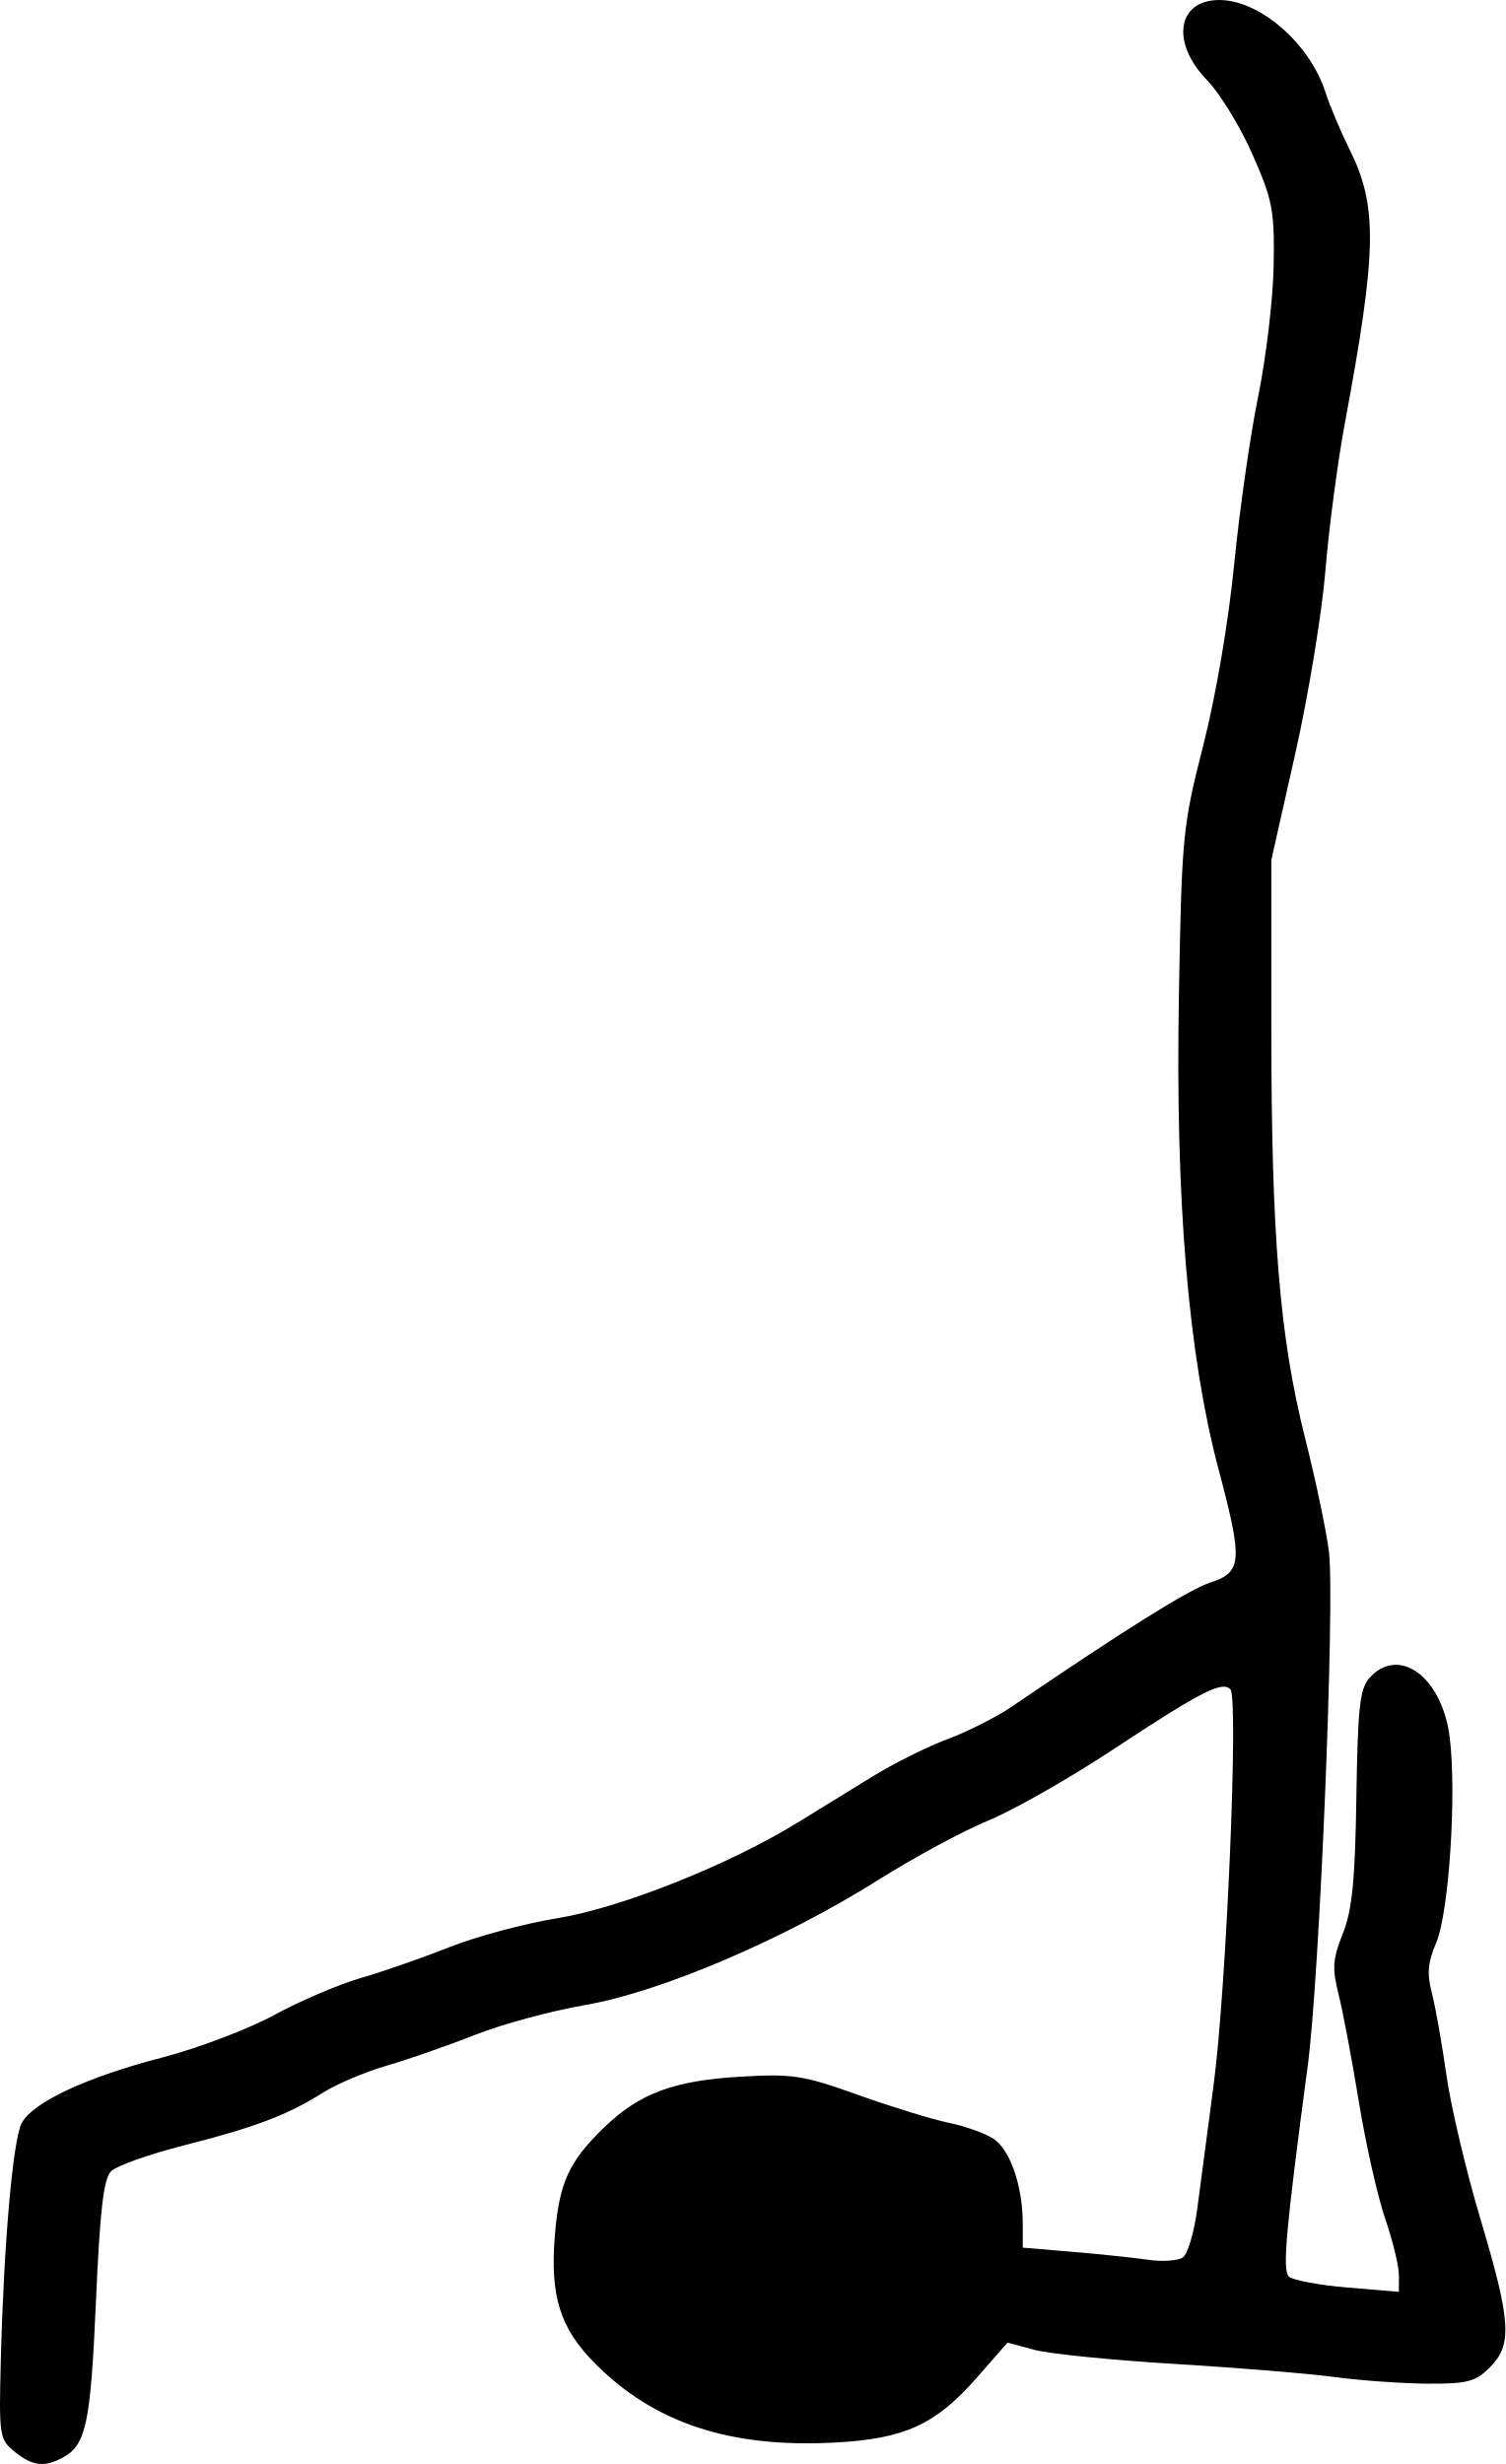
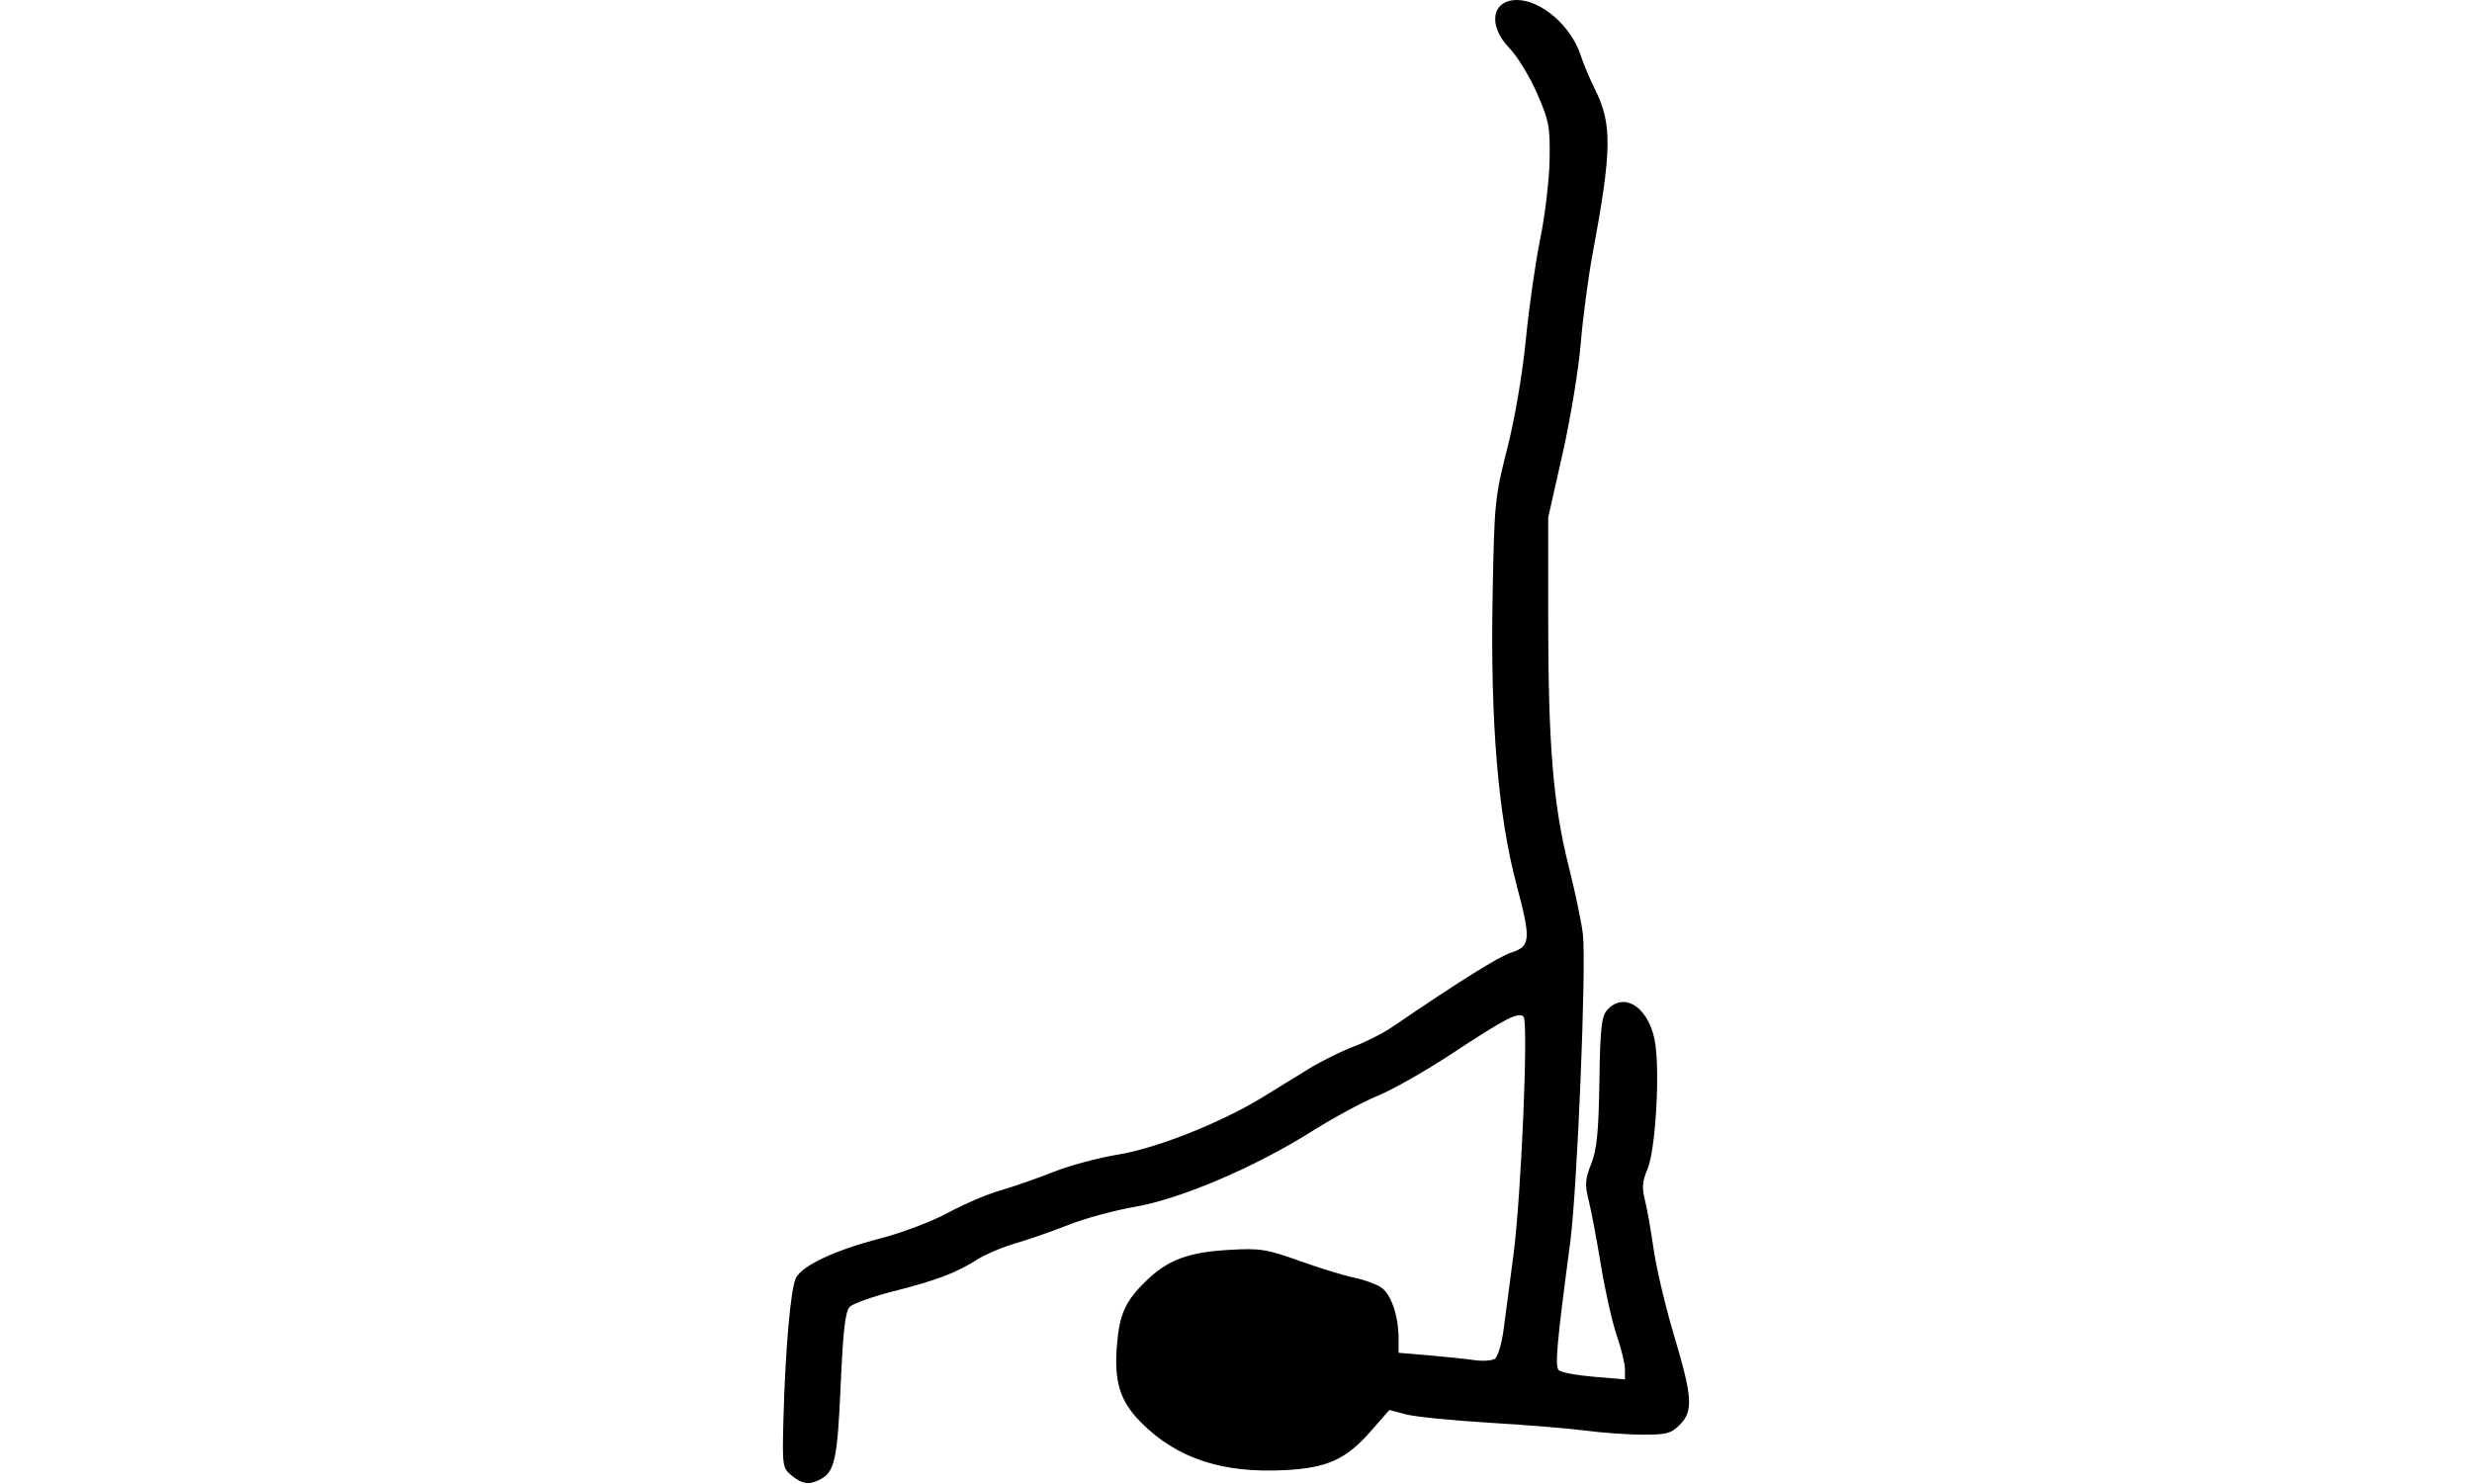
- <svg xmlns="http://www.w3.org/2000/svg" width="64.943" height="106.299" id="svg2" version="1.1">
+ <svg xmlns="http://www.w3.org/2000/svg" width="177.165" height="106.299" id="svg2" version="1.1">
  <defs id="defs4" />
  <g id="layer1" transform="translate(-1048.262,-4065.732)">
-     <path id="path2996" d="m 1048.893,4171.498 c -0.659,-0.533 -0.68,-0.677 -0.595,-3.983 0.13,-5.039 0.523,-9.488 0.903,-10.196 0.479,-0.895 2.811,-1.983 6.047,-2.821 1.546,-0.401 3.724,-1.226 4.839,-1.834 1.115,-0.608 2.799,-1.328 3.741,-1.599 0.943,-0.272 2.66,-0.87 3.818,-1.33 1.157,-0.46 3.254,-1.022 4.66,-1.25 2.734,-0.443 7.395,-2.297 10.363,-4.124 0.884,-0.544 2.349,-1.445 3.256,-2.003 0.906,-0.557 2.359,-1.28 3.227,-1.604 0.868,-0.325 2.115,-0.956 2.77,-1.403 4.809,-3.28 7.626,-5.042 8.534,-5.339 1.399,-0.457 1.433,-0.905 0.374,-4.898 -1.308,-4.932 -1.866,-11.607 -1.709,-20.453 0.122,-6.875 0.162,-7.29 1.05,-10.772 0.546,-2.141 1.091,-5.338 1.335,-7.822 0.227,-2.31 0.693,-5.569 1.036,-7.242 0.343,-1.673 0.643,-4.215 0.667,-5.649 0.039,-2.368 -0.045,-2.807 -0.913,-4.78 -0.526,-1.195 -1.406,-2.635 -1.955,-3.199 -1.579,-1.622 -1.301,-3.464 0.522,-3.464 1.742,0 3.893,1.863 4.572,3.958 0.198,0.611 0.661,1.713 1.029,2.448 1.241,2.477 1.211,4.371 -0.183,11.845 -0.312,1.673 -0.69,4.541 -0.841,6.373 -0.15,1.832 -0.736,5.388 -1.302,7.902 l -1.03,4.571 0,7.257 c 0,8.97 0.359,13.332 1.455,17.679 0.467,1.853 0.932,4.07 1.032,4.926 0.259,2.205 -0.405,18.311 -0.912,22.123 -0.953,7.161 -1.104,8.845 -0.82,9.128 0.156,0.156 1.289,0.369 2.516,0.473 l 2.232,0.189 0,-0.721 c 0,-0.397 -0.266,-1.492 -0.59,-2.433 -0.325,-0.941 -0.836,-3.21 -1.136,-5.043 -0.3,-1.832 -0.695,-3.924 -0.878,-4.648 -0.281,-1.114 -0.253,-1.514 0.184,-2.607 0.405,-1.014 0.531,-2.28 0.586,-5.89 0.059,-3.854 0.15,-4.686 0.562,-5.142 1.282,-1.417 3.139,-0.042 3.465,2.565 0.304,2.433 -0.034,7.576 -0.581,8.852 -0.364,0.848 -0.407,1.342 -0.19,2.173 0.154,0.592 0.437,2.184 0.628,3.538 0.191,1.354 0.851,4.147 1.466,6.205 1.326,4.437 1.389,5.428 0.407,6.41 -0.618,0.618 -0.969,0.71 -2.68,0.702 -1.083,-0.01 -2.881,-0.133 -3.997,-0.284 -1.115,-0.151 -4.228,-0.407 -6.916,-0.568 -2.688,-0.162 -5.411,-0.435 -6.051,-0.607 l -1.163,-0.313 -1.295,1.48 c -1.801,2.059 -3.128,2.67 -6.152,2.832 -4.532,0.243 -7.804,-0.841 -10.368,-3.433 -1.498,-1.515 -1.928,-2.902 -1.712,-5.521 0.186,-2.256 0.606,-3.173 2.128,-4.643 1.524,-1.472 2.999,-2.02 5.891,-2.188 2.241,-0.131 2.698,-0.059 5.07,0.79 1.434,0.513 3.184,1.052 3.89,1.196 0.706,0.144 1.579,0.456 1.941,0.693 0.722,0.473 1.261,2.031 1.264,3.653 l 0,1.044 2.169,0.183 c 1.193,0.101 2.66,0.255 3.259,0.342 0.6,0.087 1.263,0.043 1.475,-0.1 0.212,-0.142 0.494,-1.092 0.627,-2.111 0.133,-1.018 0.45,-3.416 0.704,-5.328 0.553,-4.167 1.085,-16.688 0.725,-17.07 -0.357,-0.378 -1.258,0.086 -5.149,2.65 -1.856,1.223 -4.241,2.577 -5.299,3.01 -1.058,0.432 -3.182,1.579 -4.719,2.547 -4.093,2.579 -9.405,4.847 -12.671,5.411 -1.468,0.253 -3.6,0.831 -4.739,1.283 -1.138,0.452 -2.84,1.046 -3.782,1.32 -0.942,0.274 -2.186,0.797 -2.765,1.162 -1.546,0.976 -2.94,1.506 -6.002,2.284 -1.505,0.382 -2.929,0.887 -3.163,1.121 -0.324,0.324 -0.48,1.671 -0.654,5.635 -0.23,5.262 -0.426,6.181 -1.431,6.719 -0.803,0.43 -1.309,0.367 -2.08,-0.257 z" style="fill:#000000" />
+     <path id="path2996" d="m 1105.004,4171.498 c -0.659,-0.533 -0.68,-0.677 -0.595,-3.983 0.13,-5.039 0.523,-9.488 0.903,-10.196 0.479,-0.895 2.811,-1.983 6.047,-2.821 1.546,-0.401 3.724,-1.226 4.839,-1.834 1.115,-0.608 2.799,-1.328 3.741,-1.599 0.943,-0.272 2.66,-0.87 3.818,-1.33 1.157,-0.46 3.254,-1.022 4.66,-1.25 2.734,-0.443 7.395,-2.297 10.363,-4.124 0.884,-0.544 2.349,-1.445 3.256,-2.003 0.906,-0.557 2.359,-1.28 3.227,-1.604 0.868,-0.325 2.115,-0.956 2.77,-1.403 4.809,-3.28 7.626,-5.042 8.534,-5.339 1.399,-0.457 1.433,-0.905 0.374,-4.898 -1.308,-4.932 -1.866,-11.607 -1.709,-20.453 0.122,-6.875 0.162,-7.29 1.05,-10.772 0.546,-2.141 1.091,-5.338 1.335,-7.822 0.227,-2.31 0.693,-5.569 1.036,-7.242 0.343,-1.673 0.643,-4.215 0.667,-5.649 0.039,-2.368 -0.045,-2.807 -0.913,-4.78 -0.526,-1.195 -1.406,-2.635 -1.955,-3.199 -1.579,-1.622 -1.301,-3.464 0.522,-3.464 1.742,0 3.893,1.863 4.572,3.958 0.198,0.611 0.661,1.713 1.029,2.448 1.241,2.477 1.211,4.371 -0.183,11.845 -0.312,1.673 -0.69,4.541 -0.841,6.373 -0.15,1.832 -0.736,5.388 -1.302,7.902 l -1.03,4.571 0,7.257 c 0,8.97 0.359,13.332 1.455,17.679 0.467,1.853 0.932,4.07 1.032,4.926 0.259,2.205 -0.405,18.311 -0.912,22.123 -0.953,7.161 -1.104,8.845 -0.82,9.128 0.156,0.156 1.289,0.369 2.516,0.473 l 2.232,0.189 0,-0.721 c 0,-0.397 -0.266,-1.492 -0.59,-2.433 -0.325,-0.941 -0.836,-3.21 -1.136,-5.043 -0.3,-1.832 -0.695,-3.924 -0.878,-4.648 -0.281,-1.114 -0.253,-1.514 0.184,-2.607 0.405,-1.014 0.531,-2.28 0.586,-5.89 0.059,-3.854 0.15,-4.686 0.562,-5.142 1.282,-1.417 3.139,-0.042 3.465,2.565 0.304,2.433 -0.034,7.576 -0.581,8.852 -0.364,0.848 -0.407,1.342 -0.19,2.173 0.154,0.592 0.437,2.184 0.628,3.538 0.191,1.354 0.851,4.147 1.466,6.205 1.326,4.437 1.389,5.428 0.407,6.41 -0.618,0.618 -0.969,0.71 -2.68,0.702 -1.083,-0.01 -2.881,-0.133 -3.997,-0.284 -1.115,-0.151 -4.228,-0.407 -6.916,-0.568 -2.688,-0.162 -5.411,-0.435 -6.051,-0.607 l -1.163,-0.313 -1.295,1.48 c -1.801,2.059 -3.128,2.67 -6.152,2.832 -4.532,0.243 -7.804,-0.841 -10.368,-3.433 -1.498,-1.515 -1.928,-2.902 -1.712,-5.521 0.186,-2.256 0.606,-3.173 2.128,-4.643 1.524,-1.472 2.999,-2.02 5.891,-2.188 2.241,-0.131 2.698,-0.059 5.07,0.79 1.434,0.513 3.184,1.052 3.89,1.196 0.706,0.144 1.579,0.456 1.941,0.693 0.722,0.473 1.261,2.031 1.264,3.653 l 0,1.044 2.169,0.183 c 1.193,0.101 2.66,0.255 3.259,0.342 0.6,0.087 1.263,0.043 1.475,-0.1 0.212,-0.142 0.494,-1.092 0.627,-2.111 0.133,-1.018 0.45,-3.416 0.704,-5.328 0.553,-4.167 1.085,-16.688 0.725,-17.07 -0.357,-0.378 -1.258,0.086 -5.149,2.65 -1.856,1.223 -4.241,2.577 -5.299,3.01 -1.058,0.432 -3.182,1.579 -4.719,2.547 -4.093,2.579 -9.405,4.847 -12.671,5.411 -1.468,0.253 -3.6,0.831 -4.739,1.283 -1.138,0.452 -2.84,1.046 -3.782,1.32 -0.942,0.274 -2.186,0.797 -2.765,1.162 -1.546,0.976 -2.94,1.506 -6.002,2.284 -1.505,0.382 -2.929,0.887 -3.163,1.121 -0.324,0.324 -0.48,1.671 -0.654,5.635 -0.23,5.262 -0.426,6.181 -1.431,6.719 -0.803,0.43 -1.309,0.367 -2.08,-0.257 z" style="fill:#000000" />
  </g>
</svg>
